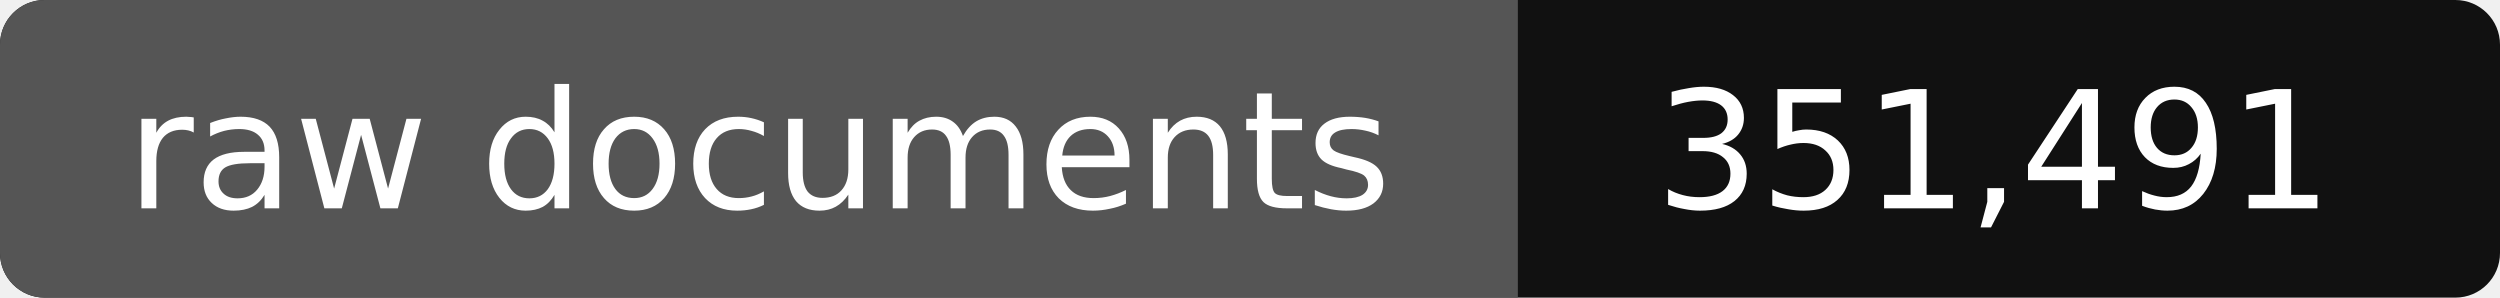
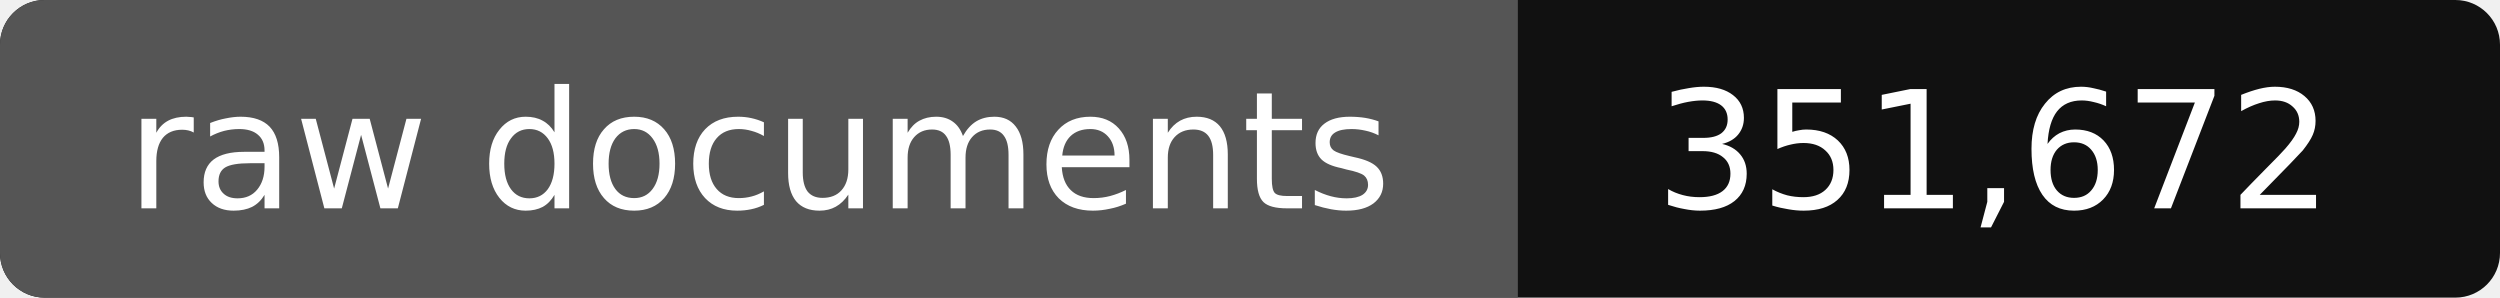
- <svg xmlns="http://www.w3.org/2000/svg" width="168" height="20" role="img" aria-label="raw documents: 351,491">
+ <svg xmlns="http://www.w3.org/2000/svg" width="168" height="20" role="img" aria-label="raw documents: 351,672">
  <rect width="168" height="20" rx="3" fill="#111" />
  <path fill="#555" d="M3 0h99v20H3a3 3 0 0 1-3-3V3a3 3 0 0 1 3-3z" />
  <g fill="#fff" text-anchor="middle" font-family="Verdana,DejaVu Sans,sans-serif" font-size="11">
    <text x="51" y="14">raw documents</text>
-     <text x="134" y="14">351,491</text>
+     <text x="134" y="14">351,672</text>
  </g>
</svg>
